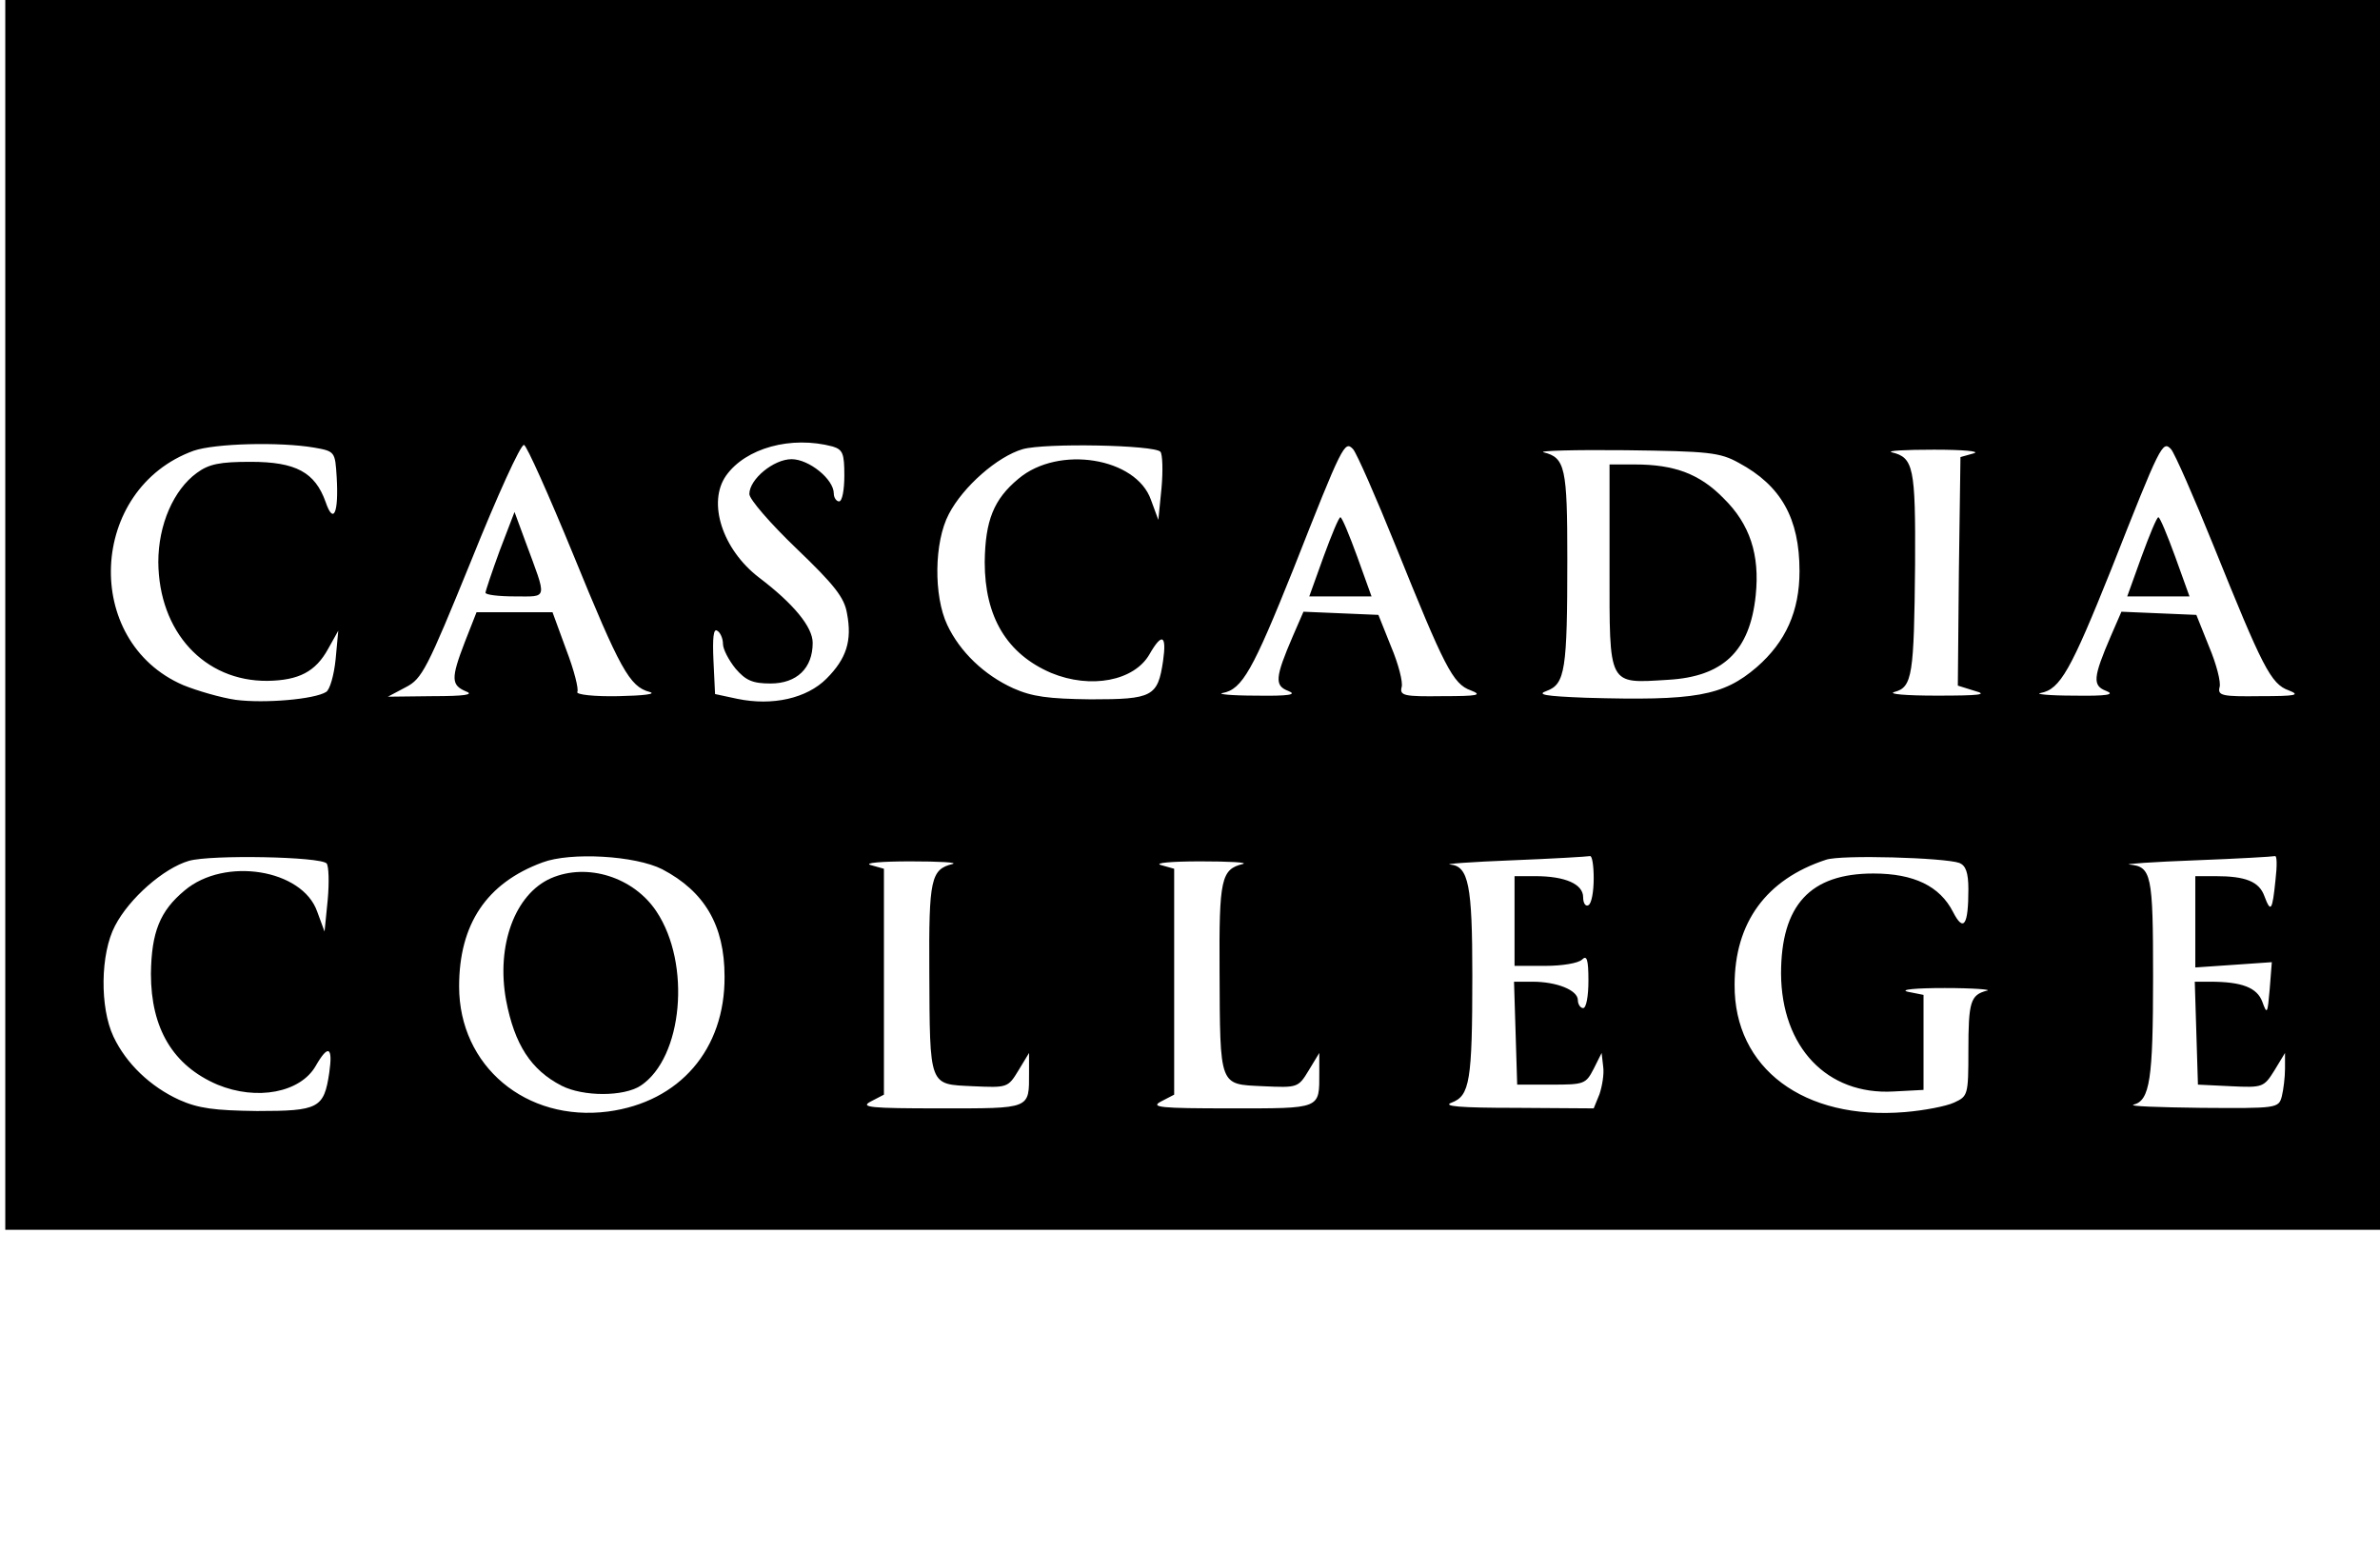
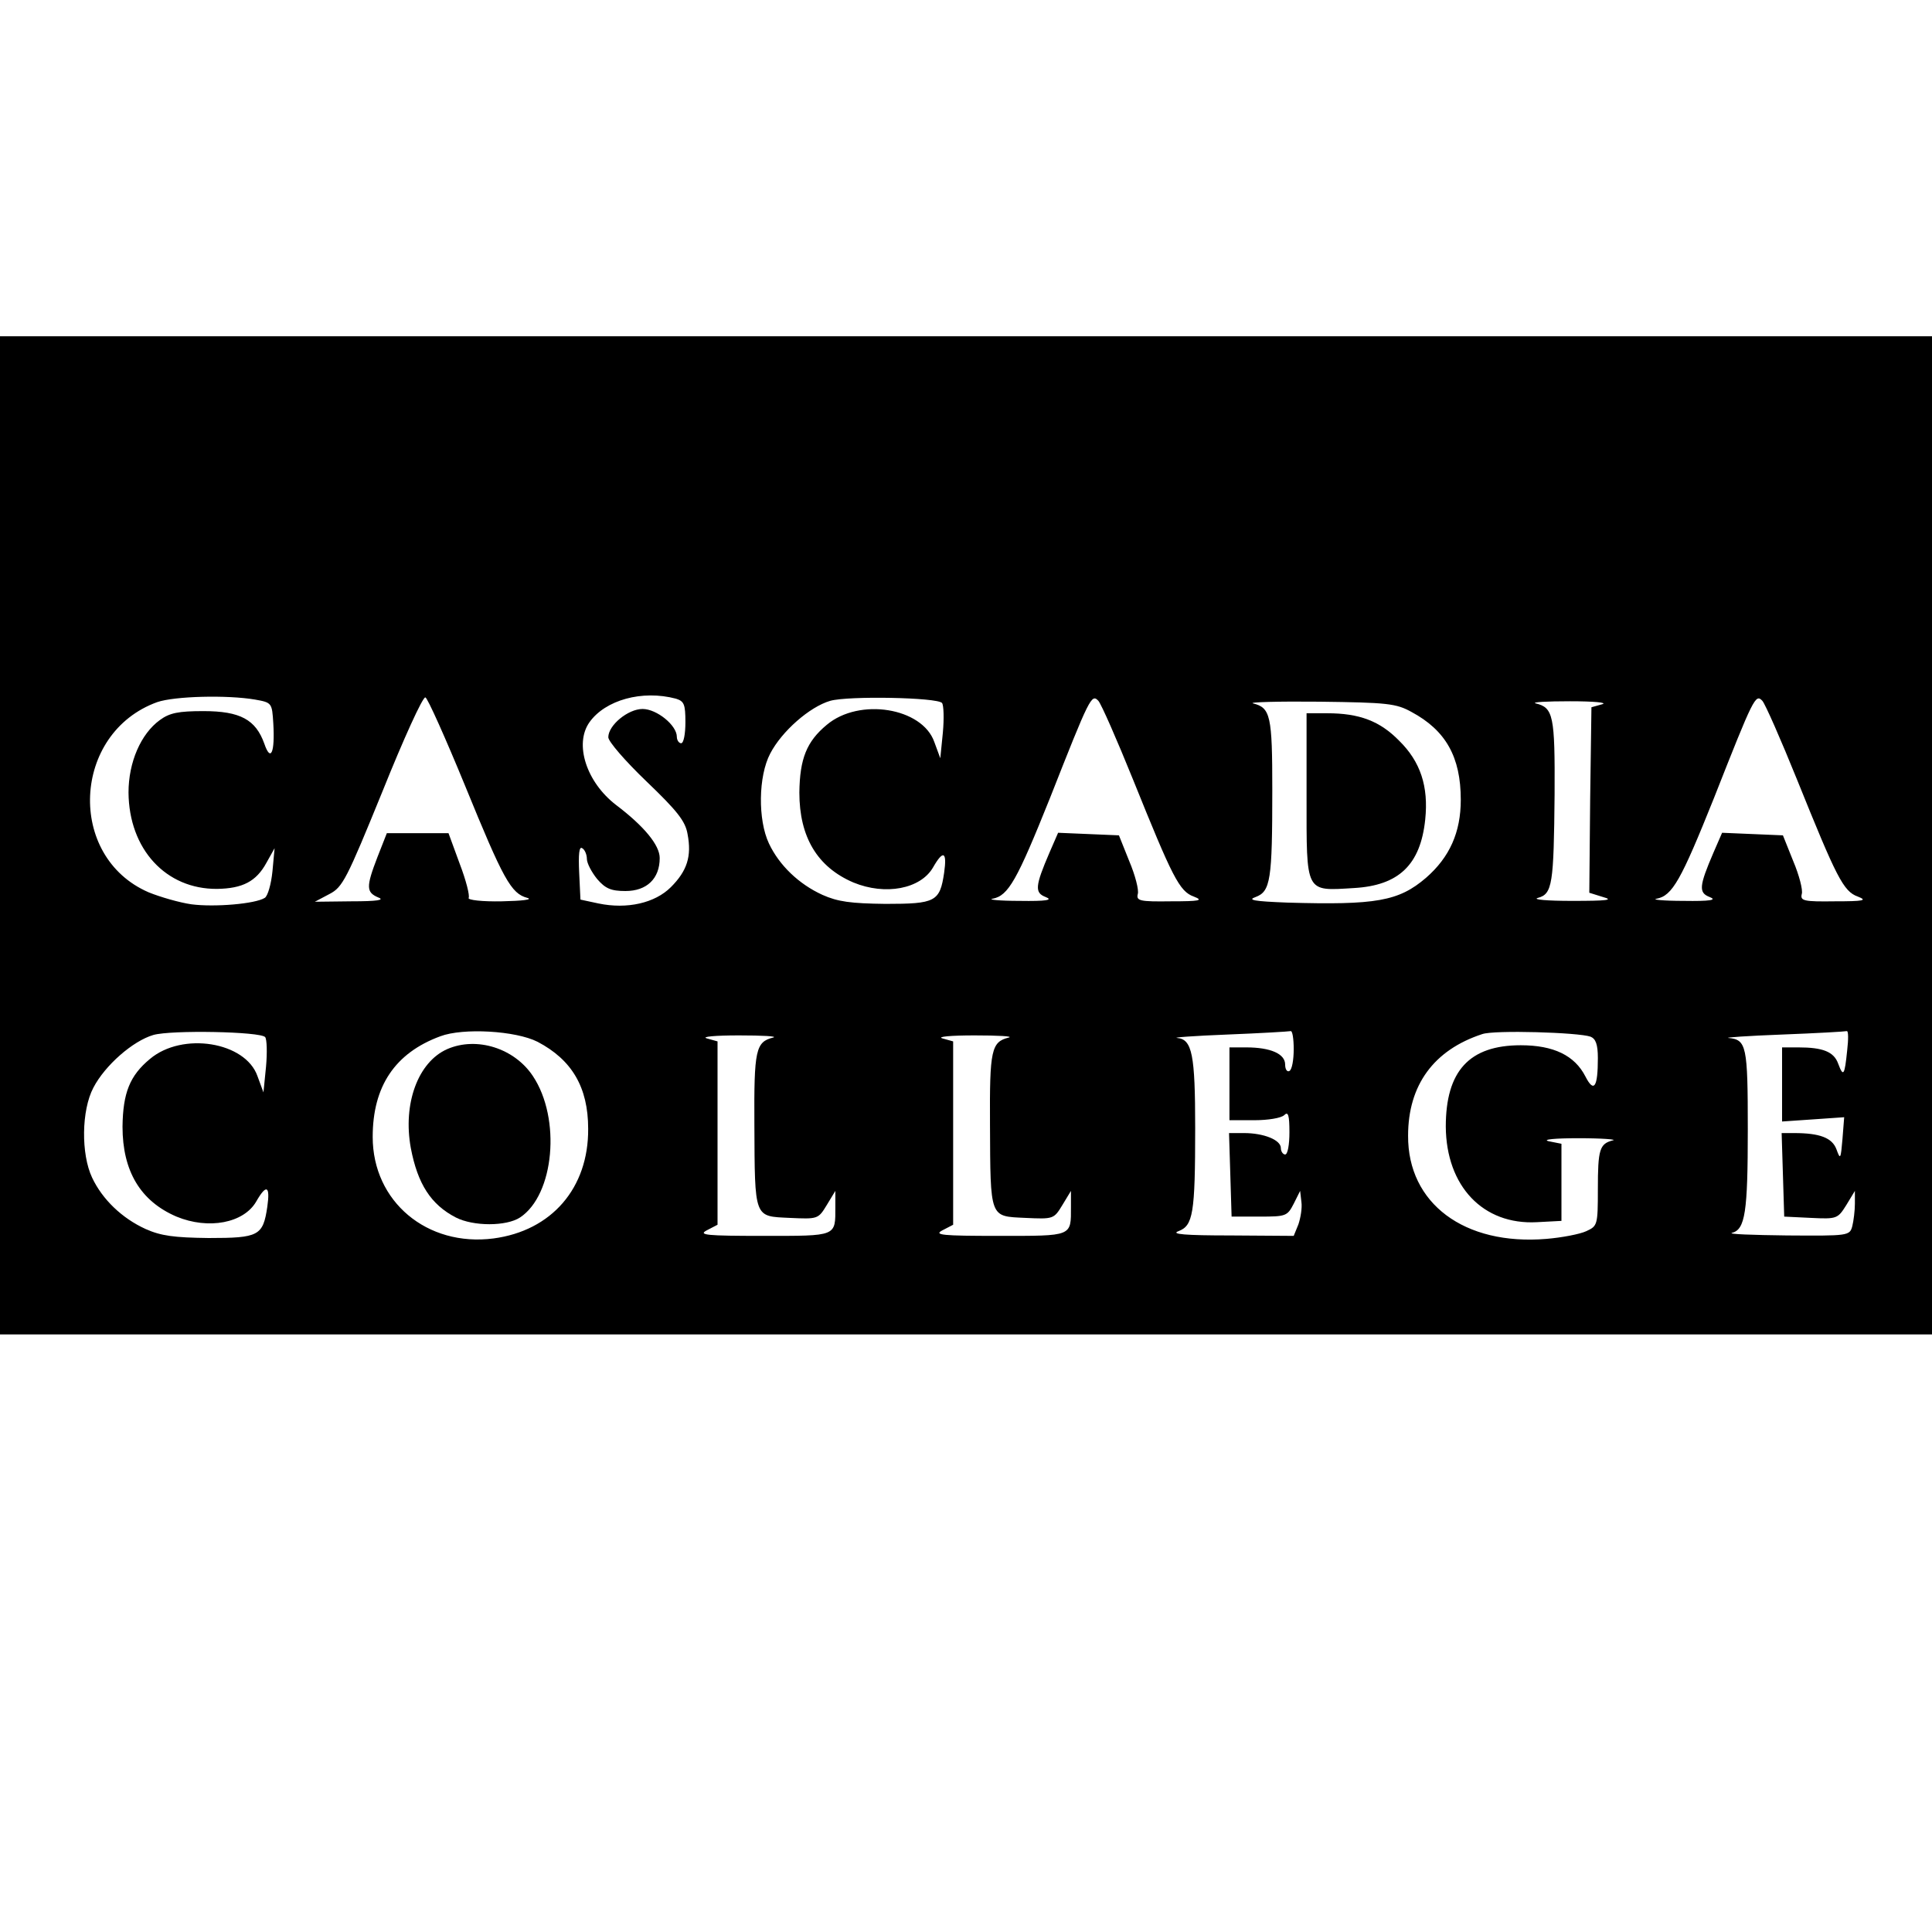
- <svg xmlns="http://www.w3.org/2000/svg" version="1.0" width="451pt" height="294pt" viewBox="0 0 451 294" preserveAspectRatio="xMidYMid meet">
-   <g transform="translate(0,294) scale(0.1,-0.1)" fill="#000000" stroke="none">
-     <path d="M10 1775 l0 -1165 2250 0 2250 0 0 1165 0 1165 -2250 0 -2250 0 0 -1165z m585 317 c40 -7 40 -8 43 -56 4 -68 -6 -91 -21 -47 -20 56 -56 76 -142 76 -58 0 -79 -4 -102 -21 -44 -32 -73 -98 -73 -169 1 -132 87 -226 207 -225 59 1 91 17 115 61 l19 34 -5 -54 c-3 -30 -11 -58 -18 -62 -22 -14 -117 -22 -171 -15 -28 4 -73 17 -100 28 -192 83 -179 372 20 444 41 14 163 17 228 6z m491 -202 c89 -218 107 -251 145 -261 14 -4 -12 -7 -59 -8 -46 -1 -81 3 -78 8 3 5 -6 41 -21 80 l-26 71 -72 0 -72 0 -22 -56 c-27 -70 -26 -82 2 -94 16 -6 -2 -9 -63 -9 l-85 -1 34 18 c31 16 40 34 124 240 49 122 94 221 100 219 5 -1 47 -95 93 -207z m492 204 c19 -6 22 -13 22 -55 0 -27 -4 -49 -10 -49 -5 0 -10 7 -10 15 0 27 -47 65 -80 65 -34 0 -80 -38 -80 -66 0 -10 40 -56 89 -103 72 -69 91 -93 96 -123 10 -52 -1 -86 -39 -124 -37 -37 -102 -52 -169 -38 l-42 9 -3 63 c-2 43 0 62 7 57 6 -3 11 -15 11 -25 0 -10 11 -31 24 -47 19 -22 32 -28 66 -28 50 0 80 29 80 77 0 30 -36 74 -102 124 -69 53 -98 142 -62 193 37 52 123 76 202 55z m621 -10 c4 -5 5 -36 2 -69 l-6 -60 -14 38 c-28 80 -175 104 -251 40 -47 -39 -63 -79 -64 -158 0 -104 42 -174 126 -210 75 -31 157 -15 186 35 24 42 33 37 26 -12 -10 -68 -20 -73 -137 -73 -81 1 -111 5 -147 21 -55 25 -101 69 -125 120 -26 55 -25 157 3 210 27 52 92 109 140 123 42 12 250 8 261 -5z m446 -179 c92 -228 108 -261 142 -273 23 -9 14 -11 -54 -11 -72 -1 -81 1 -77 17 3 9 -6 44 -20 77 l-24 60 -71 3 -71 3 -20 -46 c-34 -79 -35 -94 -9 -104 18 -7 2 -10 -61 -9 -47 0 -75 3 -63 5 37 7 57 43 134 235 93 236 97 244 113 227 7 -8 43 -90 81 -184z m1550 0 c92 -228 108 -261 142 -273 23 -9 14 -11 -54 -11 -72 -1 -81 1 -77 17 3 9 -6 44 -20 77 l-24 60 -71 3 -71 3 -20 -46 c-34 -79 -35 -94 -9 -104 18 -7 2 -10 -61 -9 -47 0 -75 3 -63 5 37 7 57 43 134 235 93 236 97 244 113 227 7 -8 43 -90 81 -184z m-900 158 c80 -43 115 -105 115 -205 0 -76 -26 -134 -81 -182 -64 -55 -117 -64 -324 -58 -78 3 -94 6 -74 13 35 13 39 40 39 250 0 173 -4 192 -45 202 -11 3 59 5 155 4 158 -2 179 -4 215 -24z m445 18 l-25 -7 -3 -217 -2 -216 32 -10 c26 -7 10 -9 -72 -9 -58 0 -94 3 -80 7 34 9 37 32 39 242 1 184 -3 202 -44 212 -11 3 25 5 80 5 55 0 89 -3 75 -7z m-3121 -777 c4 -5 5 -36 2 -69 l-6 -60 -14 38 c-28 80 -175 104 -251 40 -47 -39 -63 -79 -64 -158 0 -104 42 -174 126 -210 75 -31 157 -15 186 35 24 42 33 37 26 -12 -10 -68 -20 -73 -137 -73 -81 1 -111 5 -147 21 -55 25 -101 69 -125 120 -26 55 -25 157 3 210 27 52 92 109 140 123 42 12 250 8 261 -5z m636 -11 c80 -42 118 -106 118 -203 1 -138 -85 -238 -221 -256 -155 -20 -282 86 -282 237 0 118 52 196 158 235 53 20 176 13 227 -13z m1765 -17 c0 -25 -4 -48 -10 -51 -5 -3 -10 3 -10 15 0 25 -34 40 -91 40 l-39 0 0 -85 0 -85 58 0 c32 0 63 5 70 12 9 9 12 0 12 -40 0 -29 -4 -52 -10 -52 -5 0 -10 7 -10 15 0 19 -40 35 -86 35 l-35 0 3 -97 3 -98 65 0 c62 0 65 1 80 30 l15 30 3 -26 c2 -14 -2 -37 -7 -52 l-11 -27 -147 1 c-107 0 -141 3 -122 10 34 13 39 40 39 241 0 171 -7 207 -42 210 -13 1 40 5 117 8 77 3 143 7 148 8 4 1 7 -18 7 -42z m693 29 c12 -5 17 -18 17 -50 0 -68 -9 -82 -29 -43 -25 49 -74 73 -151 73 -120 0 -175 -60 -175 -190 1 -139 87 -230 213 -223 l57 3 0 90 0 90 -30 6 c-16 4 15 7 70 7 55 0 91 -3 80 -5 -31 -8 -35 -21 -35 -114 0 -84 -1 -86 -27 -98 -15 -7 -57 -15 -93 -18 -192 -16 -324 83 -323 241 0 118 60 200 173 237 28 10 225 4 253 -6z m599 -32 c-6 -59 -9 -63 -21 -31 -10 28 -36 38 -93 38 l-38 0 0 -86 0 -87 73 5 72 5 -4 -51 c-4 -47 -5 -49 -14 -24 -10 27 -39 38 -99 38 l-29 0 3 -97 3 -98 62 -3 c61 -3 63 -2 83 30 l20 33 0 -30 c0 -16 -3 -40 -6 -52 -6 -23 -9 -23 -153 -22 -80 1 -138 3 -128 6 31 8 37 48 37 242 0 195 -3 209 -45 213 -11 1 45 5 125 8 80 3 148 7 151 8 4 1 4 -19 1 -45z m-2507 30 c-41 -10 -45 -29 -44 -202 1 -222 -1 -215 82 -219 66 -3 67 -3 87 30 l20 33 0 -37 c0 -70 5 -68 -169 -68 -132 0 -152 2 -131 13 l25 13 0 214 0 214 -25 7 c-14 4 20 7 75 7 55 0 91 -2 80 -5z m550 0 c-41 -10 -45 -29 -44 -202 1 -222 -1 -215 82 -219 66 -3 67 -3 87 30 l20 33 0 -37 c0 -70 5 -68 -169 -68 -132 0 -152 2 -131 13 l25 13 0 214 0 214 -25 7 c-14 4 20 7 75 7 55 0 91 -2 80 -5z" />
-     <path d="M947 1897 c-15 -41 -27 -77 -27 -80 0 -4 25 -7 56 -7 63 0 61 -8 20 103 l-21 57 -28 -73z" />
-     <path d="M2508 1885 l-27 -75 59 0 59 0 -27 75 c-15 41 -29 75 -32 75 -3 0 -17 -34 -32 -75z" />
-     <path d="M4058 1885 l-27 -75 59 0 59 0 -27 75 c-15 41 -29 75 -32 75 -3 0 -17 -34 -32 -75z" />
+ <svg xmlns="http://www.w3.org/2000/svg" version="1.0" width="100" height="100" viewBox="0 0 451 294" preserveAspectRatio="xMidYMid meet">
+   <g transform="translate(0,294) scale(0.1,-0.1)">
+     <path d="M0 1775 l0 -1165 2255 0 2255 0 0 1165 0 1165 -2255 0 -2255 0 0 -1165z m595 317 c40 -7 40 -8 43 -56 4 -68 -6 -91 -21 -47 -20 56 -56 76 -142 76 -58 0 -79 -4 -102 -21 -44 -32 -73 -98 -73 -169 1 -132 87 -226 207 -225 59 1 91 17 115 61 l19 34 -5 -54 c-3 -30 -11 -58 -18 -62 -22 -14 -117 -22 -171 -15 -28 4 -73 17 -100 28 -192 83 -179 372 20 444 41 14 163 17 228 6z m491 -202 c89 -218 107 -251 145 -261 14 -4 -12 -7 -59 -8 -46 -1 -81 3 -78 8 3 5 -6 41 -21 80 l-26 71 -72 0 -72 0 -22 -56 c-27 -70 -26 -82 2 -94 16 -6 -2 -9 -63 -9 l-85 -1 34 18 c31 16 40 34 124 240 49 122 94 221 100 219 5 -1 47 -95 93 -207z m492 204 c19 -6 22 -13 22 -55 0 -27 -4 -49 -10 -49 -5 0 -10 7 -10 15 0 27 -47 65 -80 65 -34 0 -80 -38 -80 -66 0 -10 40 -56 89 -103 72 -69 91 -93 96 -123 10 -52 -1 -86 -39 -124 -37 -37 -102 -52 -169 -38 l-42 9 -3 63 c-2 43 0 62 7 57 6 -3 11 -15 11 -25 0 -10 11 -31 24 -47 19 -22 32 -28 66 -28 50 0 80 29 80 77 0 30 -36 74 -102 124 -69 53 -98 142 -62 193 37 52 123 76 202 55z m621 -10 c4 -5 5 -36 2 -69 l-6 -60 -14 38 c-28 80 -175 104 -251 40 -47 -39 -63 -79 -64 -158 0 -104 42 -174 126 -210 75 -31 157 -15 186 35 24 42 33 37 26 -12 -10 -68 -20 -73 -137 -73 -81 1 -111 5 -147 21 -55 25 -101 69 -125 120 -26 55 -25 157 3 210 27 52 92 109 140 123 42 12 250 8 261 -5z m446 -179 c92 -228 108 -261 142 -273 23 -9 14 -11 -54 -11 -72 -1 -81 1 -77 17 3 9 -6 44 -20 77 l-24 60 -71 3 -71 3 -20 -46 c-34 -79 -35 -94 -9 -104 18 -7 2 -10 -61 -9 -47 0 -75 3 -63 5 37 7 57 43 134 235 93 236 97 244 113 227 7 -8 43 -90 81 -184z m1550 0 c92 -228 108 -261 142 -273 23 -9 14 -11 -54 -11 -72 -1 -81 1 -77 17 3 9 -6 44 -20 77 l-24 60 -71 3 -71 3 -20 -46 c-34 -79 -35 -94 -9 -104 18 -7 2 -10 -61 -9 -47 0 -75 3 -63 5 37 7 57 43 134 235 93 236 97 244 113 227 7 -8 43 -90 81 -184z m-900 158 c80 -43 115 -105 115 -205 0 -76 -26 -134 -81 -182 -64 -55 -117 -64 -324 -58 -78 3 -94 6 -74 13 35 13 39 40 39 250 0 173 -4 192 -45 202 -11 3 59 5 155 4 158 -2 179 -4 215 -24z m445 18 l-25 -7 -3 -217 -2 -216 32 -10 c26 -7 10 -9 -72 -9 -58 0 -94 3 -80 7 34 9 37 32 39 242 1 184 -3 202 -44 212 -11 3 25 5 80 5 55 0 89 -3 75 -7z m-3121 -777 c4 -5 5 -36 2 -69 l-6 -60 -14 38 c-28 80 -175 104 -251 40 -47 -39 -63 -79 -64 -158 0 -104 42 -174 126 -210 75 -31 157 -15 186 35 24 42 33 37 26 -12 -10 -68 -20 -73 -137 -73 -81 1 -111 5 -147 21 -55 25 -101 69 -125 120 -26 55 -25 157 3 210 27 52 92 109 140 123 42 12 250 8 261 -5z m636 -11 c80 -42 118 -106 118 -203 1 -138 -85 -238 -221 -256 -155 -20 -282 86 -282 237 0 118 52 196 158 235 53 20 176 13 227 -13z m1765 -17 c0 -25 -4 -48 -10 -51 -5 -3 -10 3 -10 15 0 25 -34 40 -91 40 l-39 0 0 -85 0 -85 58 0 c32 0 63 5 70 12 9 9 12 0 12 -40 0 -29 -4 -52 -10 -52 -5 0 -10 7 -10 15 0 19 -40 35 -86 35 l-35 0 3 -97 3 -98 65 0 c62 0 65 1 80 30 l15 30 3 -26 c2 -14 -2 -37 -7 -52 l-11 -27 -147 1 c-107 0 -141 3 -122 10 34 13 39 40 39 241 0 171 -7 207 -42 210 -13 1 40 5 117 8 77 3 143 7 148 8 4 1 7 -18 7 -42z m693 29 c12 -5 17 -18 17 -50 0 -68 -9 -82 -29 -43 -25 49 -74 73 -151 73 -120 0 -175 -60 -175 -190 1 -139 87 -230 213 -223 l57 3 0 90 0 90 -30 6 c-16 4 15 7 70 7 55 0 91 -3 80 -5 -31 -8 -35 -21 -35 -114 0 -84 -1 -86 -27 -98 -15 -7 -57 -15 -93 -18 -192 -16 -324 83 -323 241 0 118 60 200 173 237 28 10 225 4 253 -6z m599 -32 c-6 -59 -9 -63 -21 -31 -10 28 -36 38 -93 38 l-38 0 0 -86 0 -87 73 5 72 5 -4 -51 c-4 -47 -5 -49 -14 -24 -10 27 -39 38 -99 38 l-29 0 3 -97 3 -98 62 -3 c61 -3 63 -2 83 30 l20 33 0 -30 c0 -16 -3 -40 -6 -52 -6 -23 -9 -23 -153 -22 -80 1 -138 3 -128 6 31 8 37 48 37 242 0 195 -3 209 -45 213 -11 1 45 5 125 8 80 3 148 7 151 8 4 1 4 -19 1 -45z m-2507 30 c-41 -10 -45 -29 -44 -202 1 -222 -1 -215 82 -219 66 -3 67 -3 87 30 l20 33 0 -37 c0 -70 5 -68 -169 -68 -132 0 -152 2 -131 13 l25 13 0 214 0 214 -25 7 c-14 4 20 7 75 7 55 0 91 -2 80 -5z m550 0 c-41 -10 -45 -29 -44 -202 1 -222 -1 -215 82 -219 66 -3 67 -3 87 30 l20 33 0 -37 c0 -70 5 -68 -169 -68 -132 0 -152 2 -131 13 l25 13 0 214 0 214 -25 7 c-14 4 20 7 75 7 55 0 91 -2 80 -5z" />
    <path d="M3050 1865 c0 -227 -4 -220 111 -213 104 6 155 54 166 160 8 77 -11 135 -61 184 -45 46 -93 64 -168 64 l-48 0 0 -195z" />
    <path d="M1044 1276 c-68 -30 -104 -127 -85 -231 16 -84 47 -132 105 -162 41 -21 118 -21 150 0 80 53 96 231 30 330 -43 65 -131 93 -200 63z" />
  </g>
</svg>
